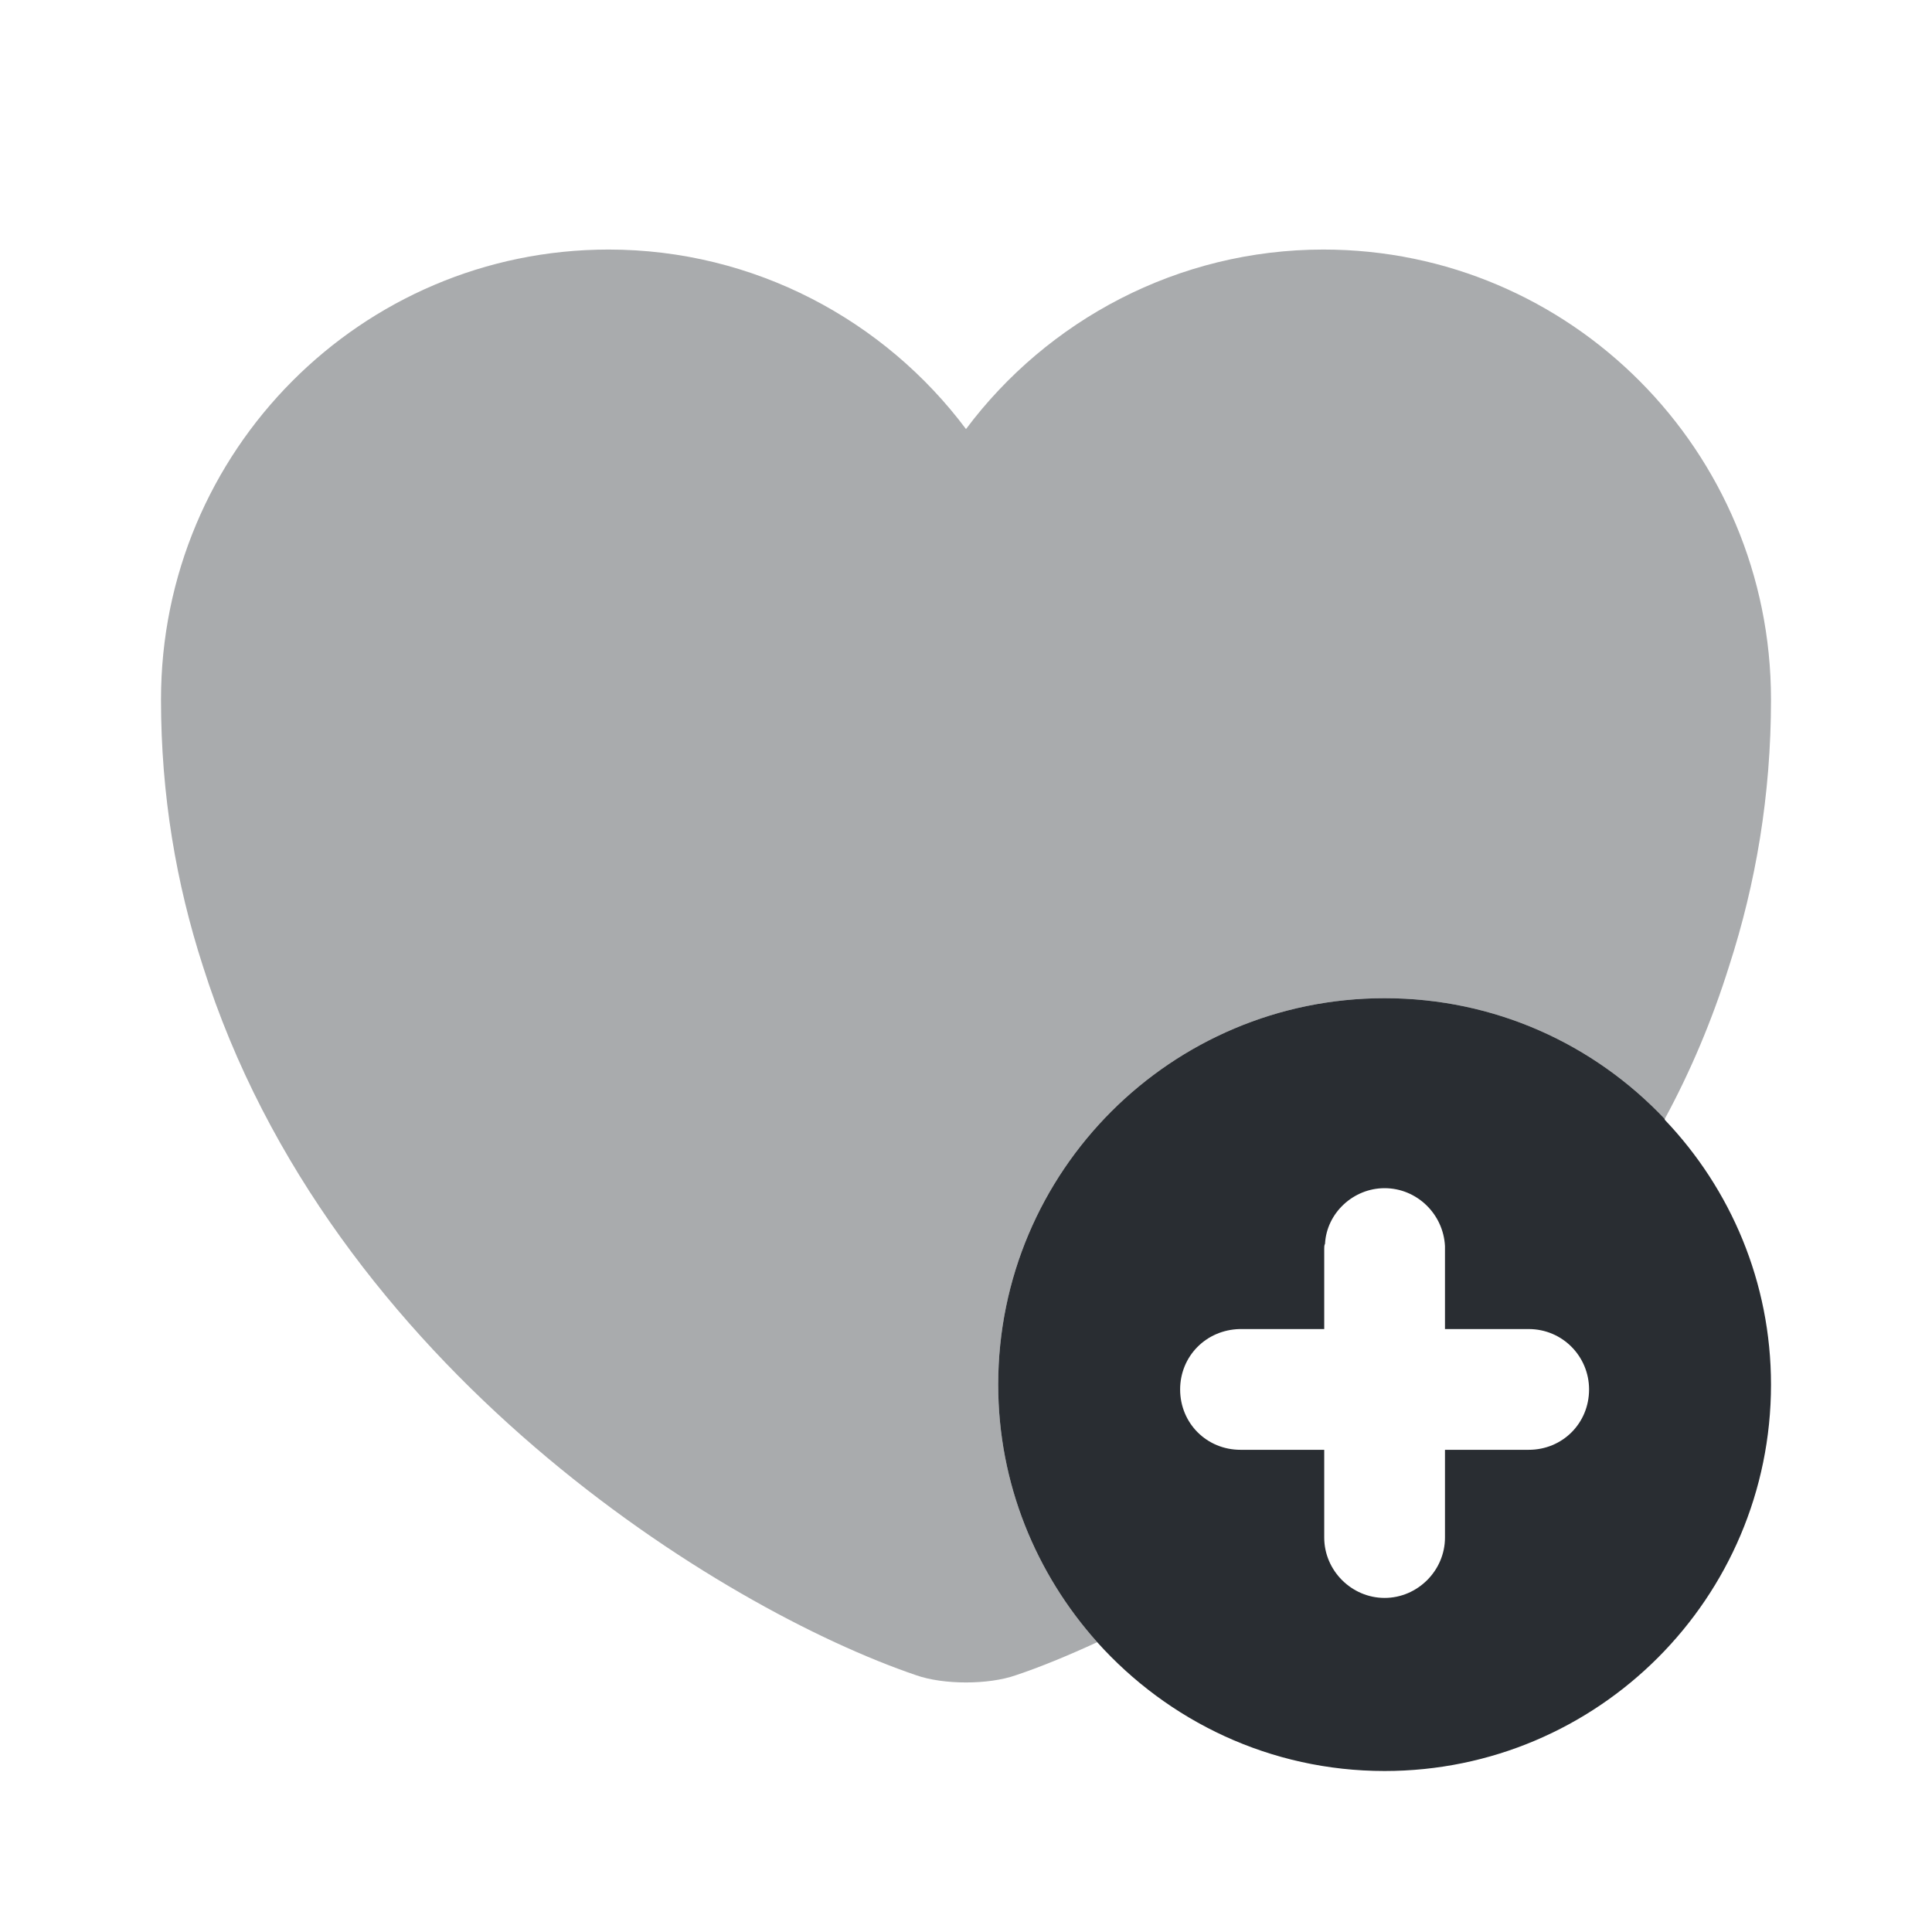
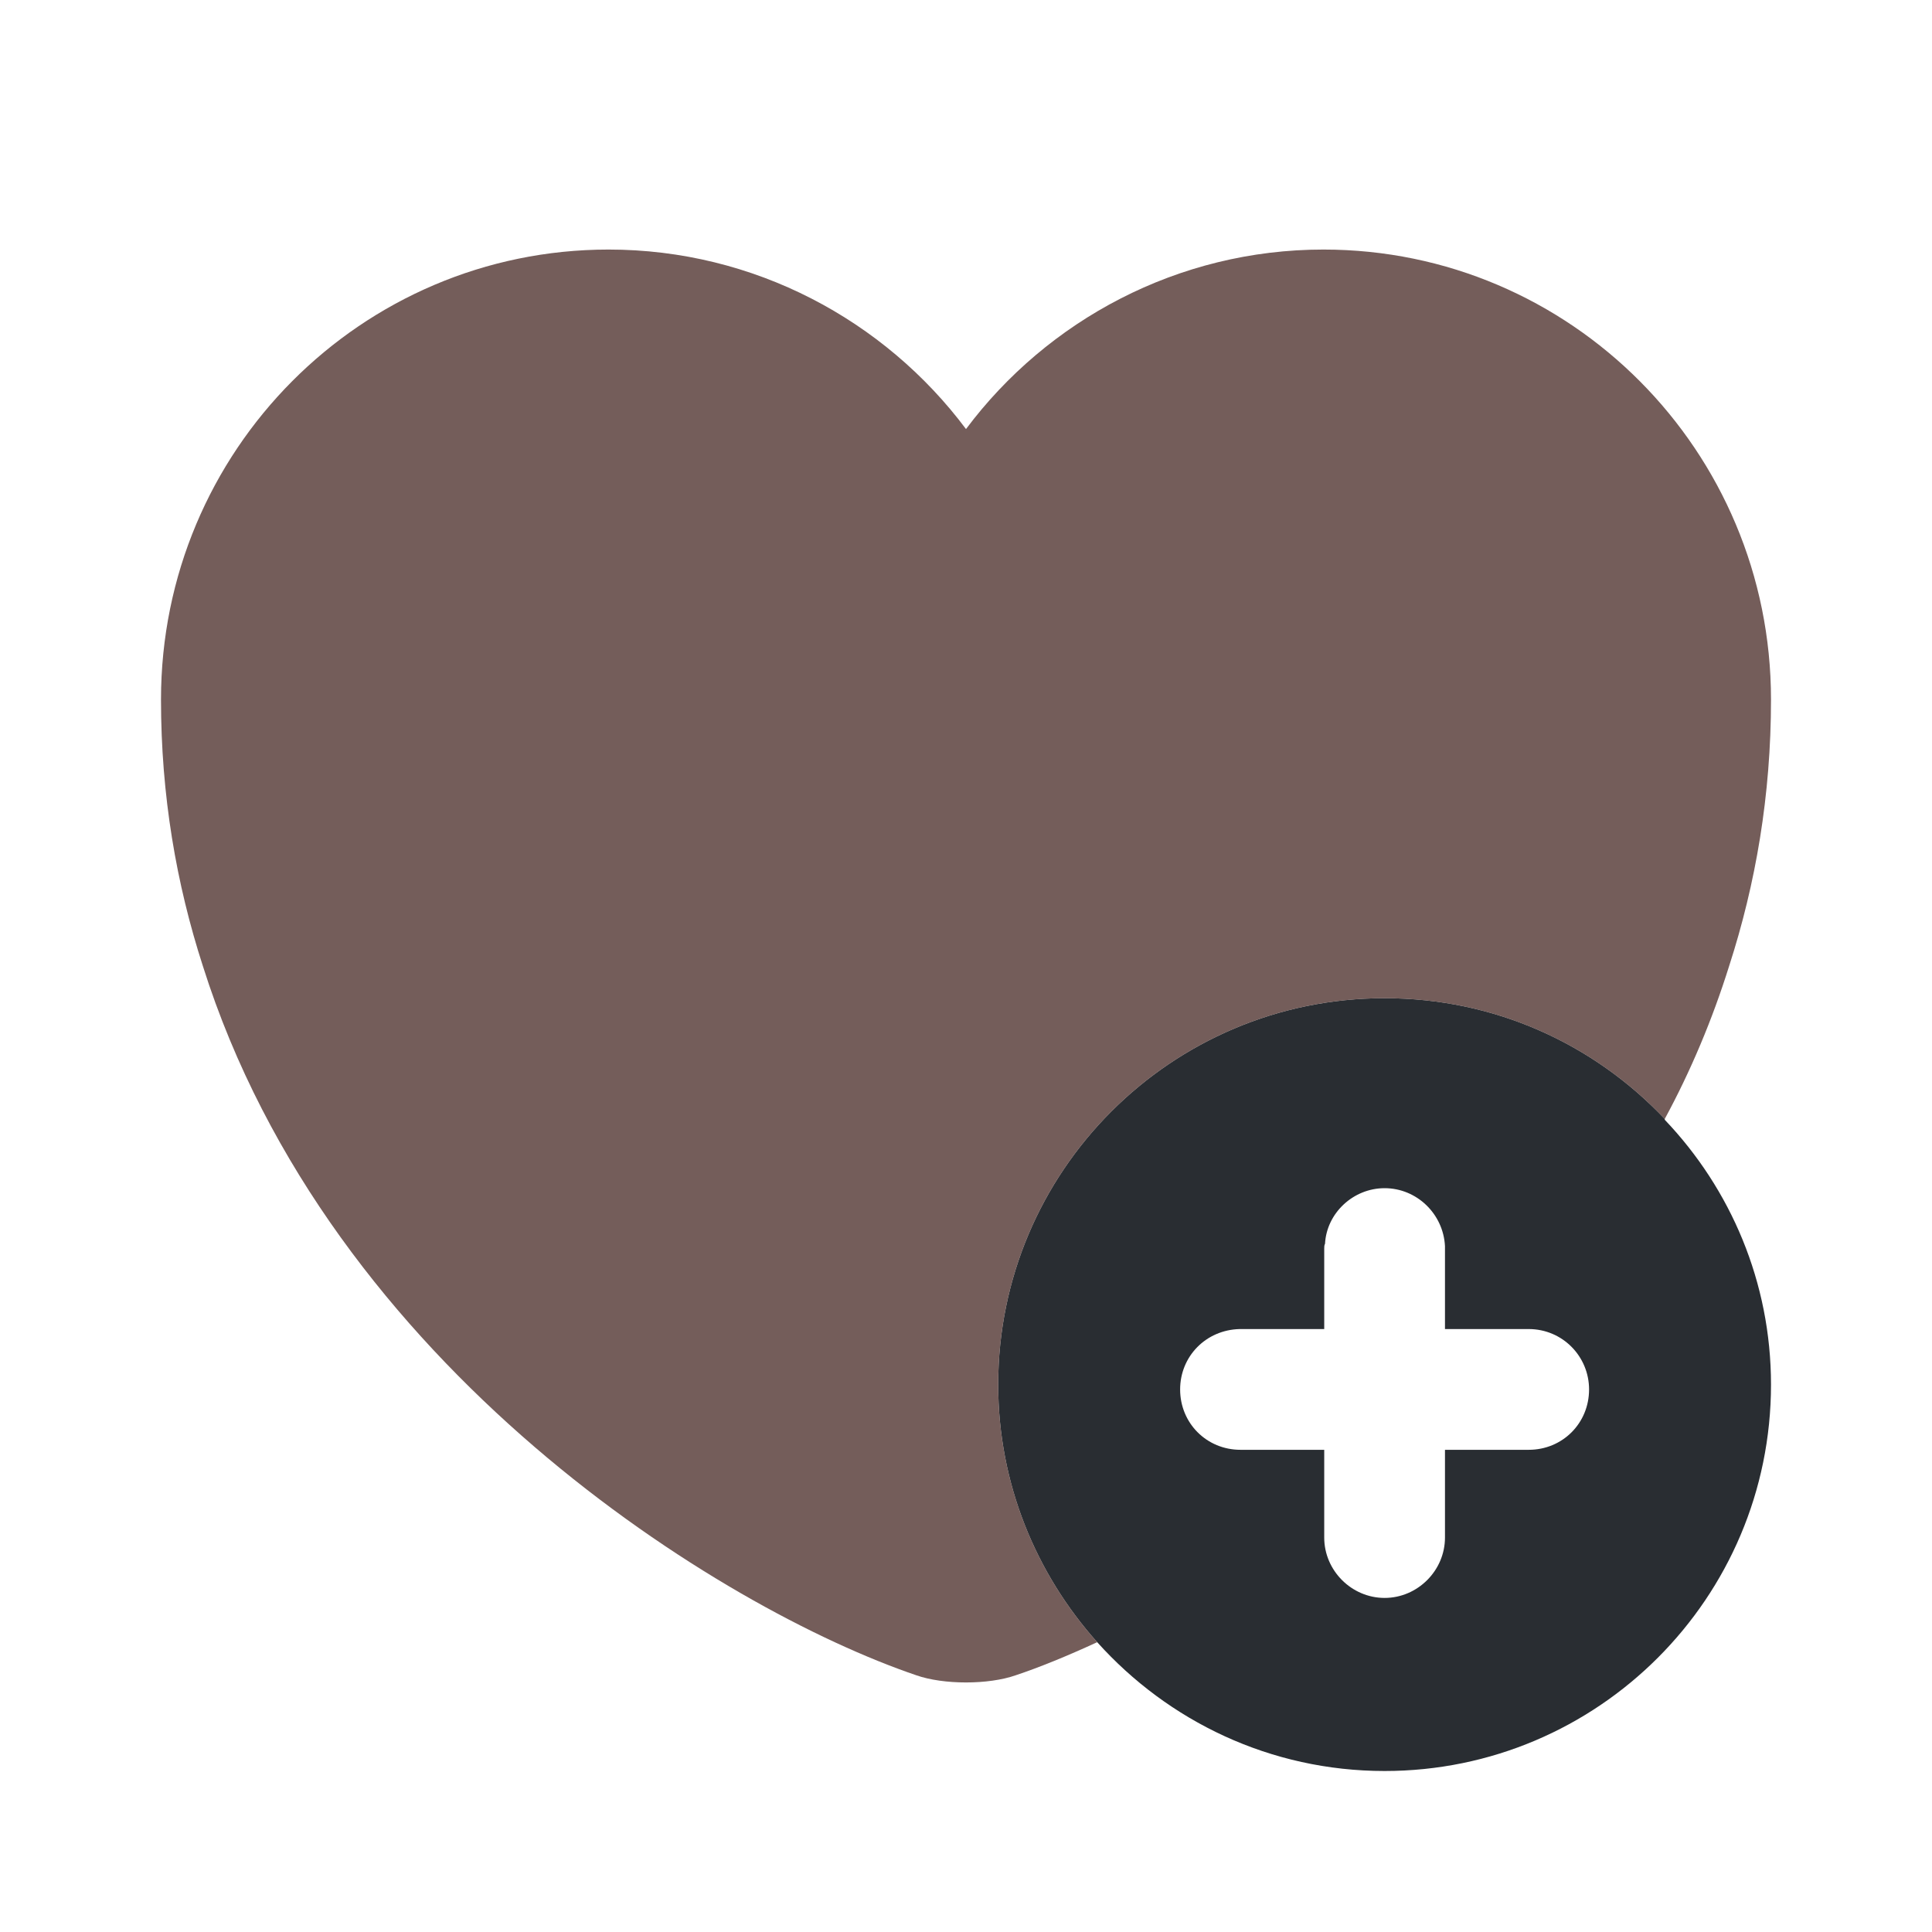
<svg xmlns="http://www.w3.org/2000/svg" width="800px" height="800px" viewBox="0 0 24 24" fill="none">
  <path d="M20.68 13.91V13.9C19.8 12.97 18.57 12.4 17.2 12.4C14.55 12.4 12.4 14.55 12.4 17.2C12.4 18.43 12.87 19.55 13.63 20.4C14.51 21.38 15.78 22 17.2 22C19.85 22 22 19.85 22 17.2C22 15.93 21.5 14.77 20.68 13.91ZM18.99 18.01H17.95V19.1C17.95 19.51 17.61 19.85 17.2 19.85C16.79 19.85 16.45 19.51 16.45 19.1V18.01H15.41C14.99 18.01 14.66 17.68 14.66 17.26C14.66 16.85 14.98 16.52 15.4 16.51H16.45V15.51C16.45 15.49 16.45 15.47 16.46 15.45C16.48 15.07 16.81 14.76 17.2 14.76C17.6 14.76 17.93 15.08 17.95 15.48V16.51H18.99C19.41 16.51 19.74 16.85 19.74 17.26C19.74 17.68 19.41 18.01 18.99 18.01Z" fill="#292D32" />
-   <path opacity="0.4" d="M22 8.69C22 9.88 21.81 10.98 21.48 12C21.27 12.67 21 13.31 20.68 13.9C19.8 12.97 18.57 12.4 17.2 12.4C14.55 12.4 12.4 14.55 12.4 17.2C12.4 18.43 12.87 19.55 13.63 20.4C13.26 20.57 12.92 20.71 12.62 20.81C12.28 20.93 11.72 20.93 11.38 20.81C8.97 19.99 4.1 17 2.52 12C2.19 10.98 2 9.88 2 8.69C2 5.6 4.49 3.1 7.56 3.1C9.37 3.1 10.99 3.98 12 5.33C13.01 3.98 14.63 3.1 16.44 3.1C19.51 3.1 22 5.6 22 8.69Z" fill="#292D32" />
+   <path opacity="0.8" d="M22 8.69C22 9.88 21.81 10.98 21.48 12C21.27 12.67 21 13.31 20.68 13.9C19.8 12.97 18.57 12.4 17.2 12.4C14.55 12.4 12.4 14.55 12.4 17.2C12.4 18.43 12.87 19.55 13.63 20.4C13.26 20.57 12.92 20.71 12.62 20.81C12.28 20.93 11.72 20.93 11.38 20.81C8.97 19.99 4.1 17 2.52 12C2.19 10.98 2 9.88 2 8.69C2 5.6 4.49 3.1 7.56 3.1C9.37 3.1 10.99 3.98 12 5.33C13.01 3.98 14.63 3.1 16.44 3.1C19.51 3.1 22 5.6 22 8.69Z" fill="#513431" />
</svg>
